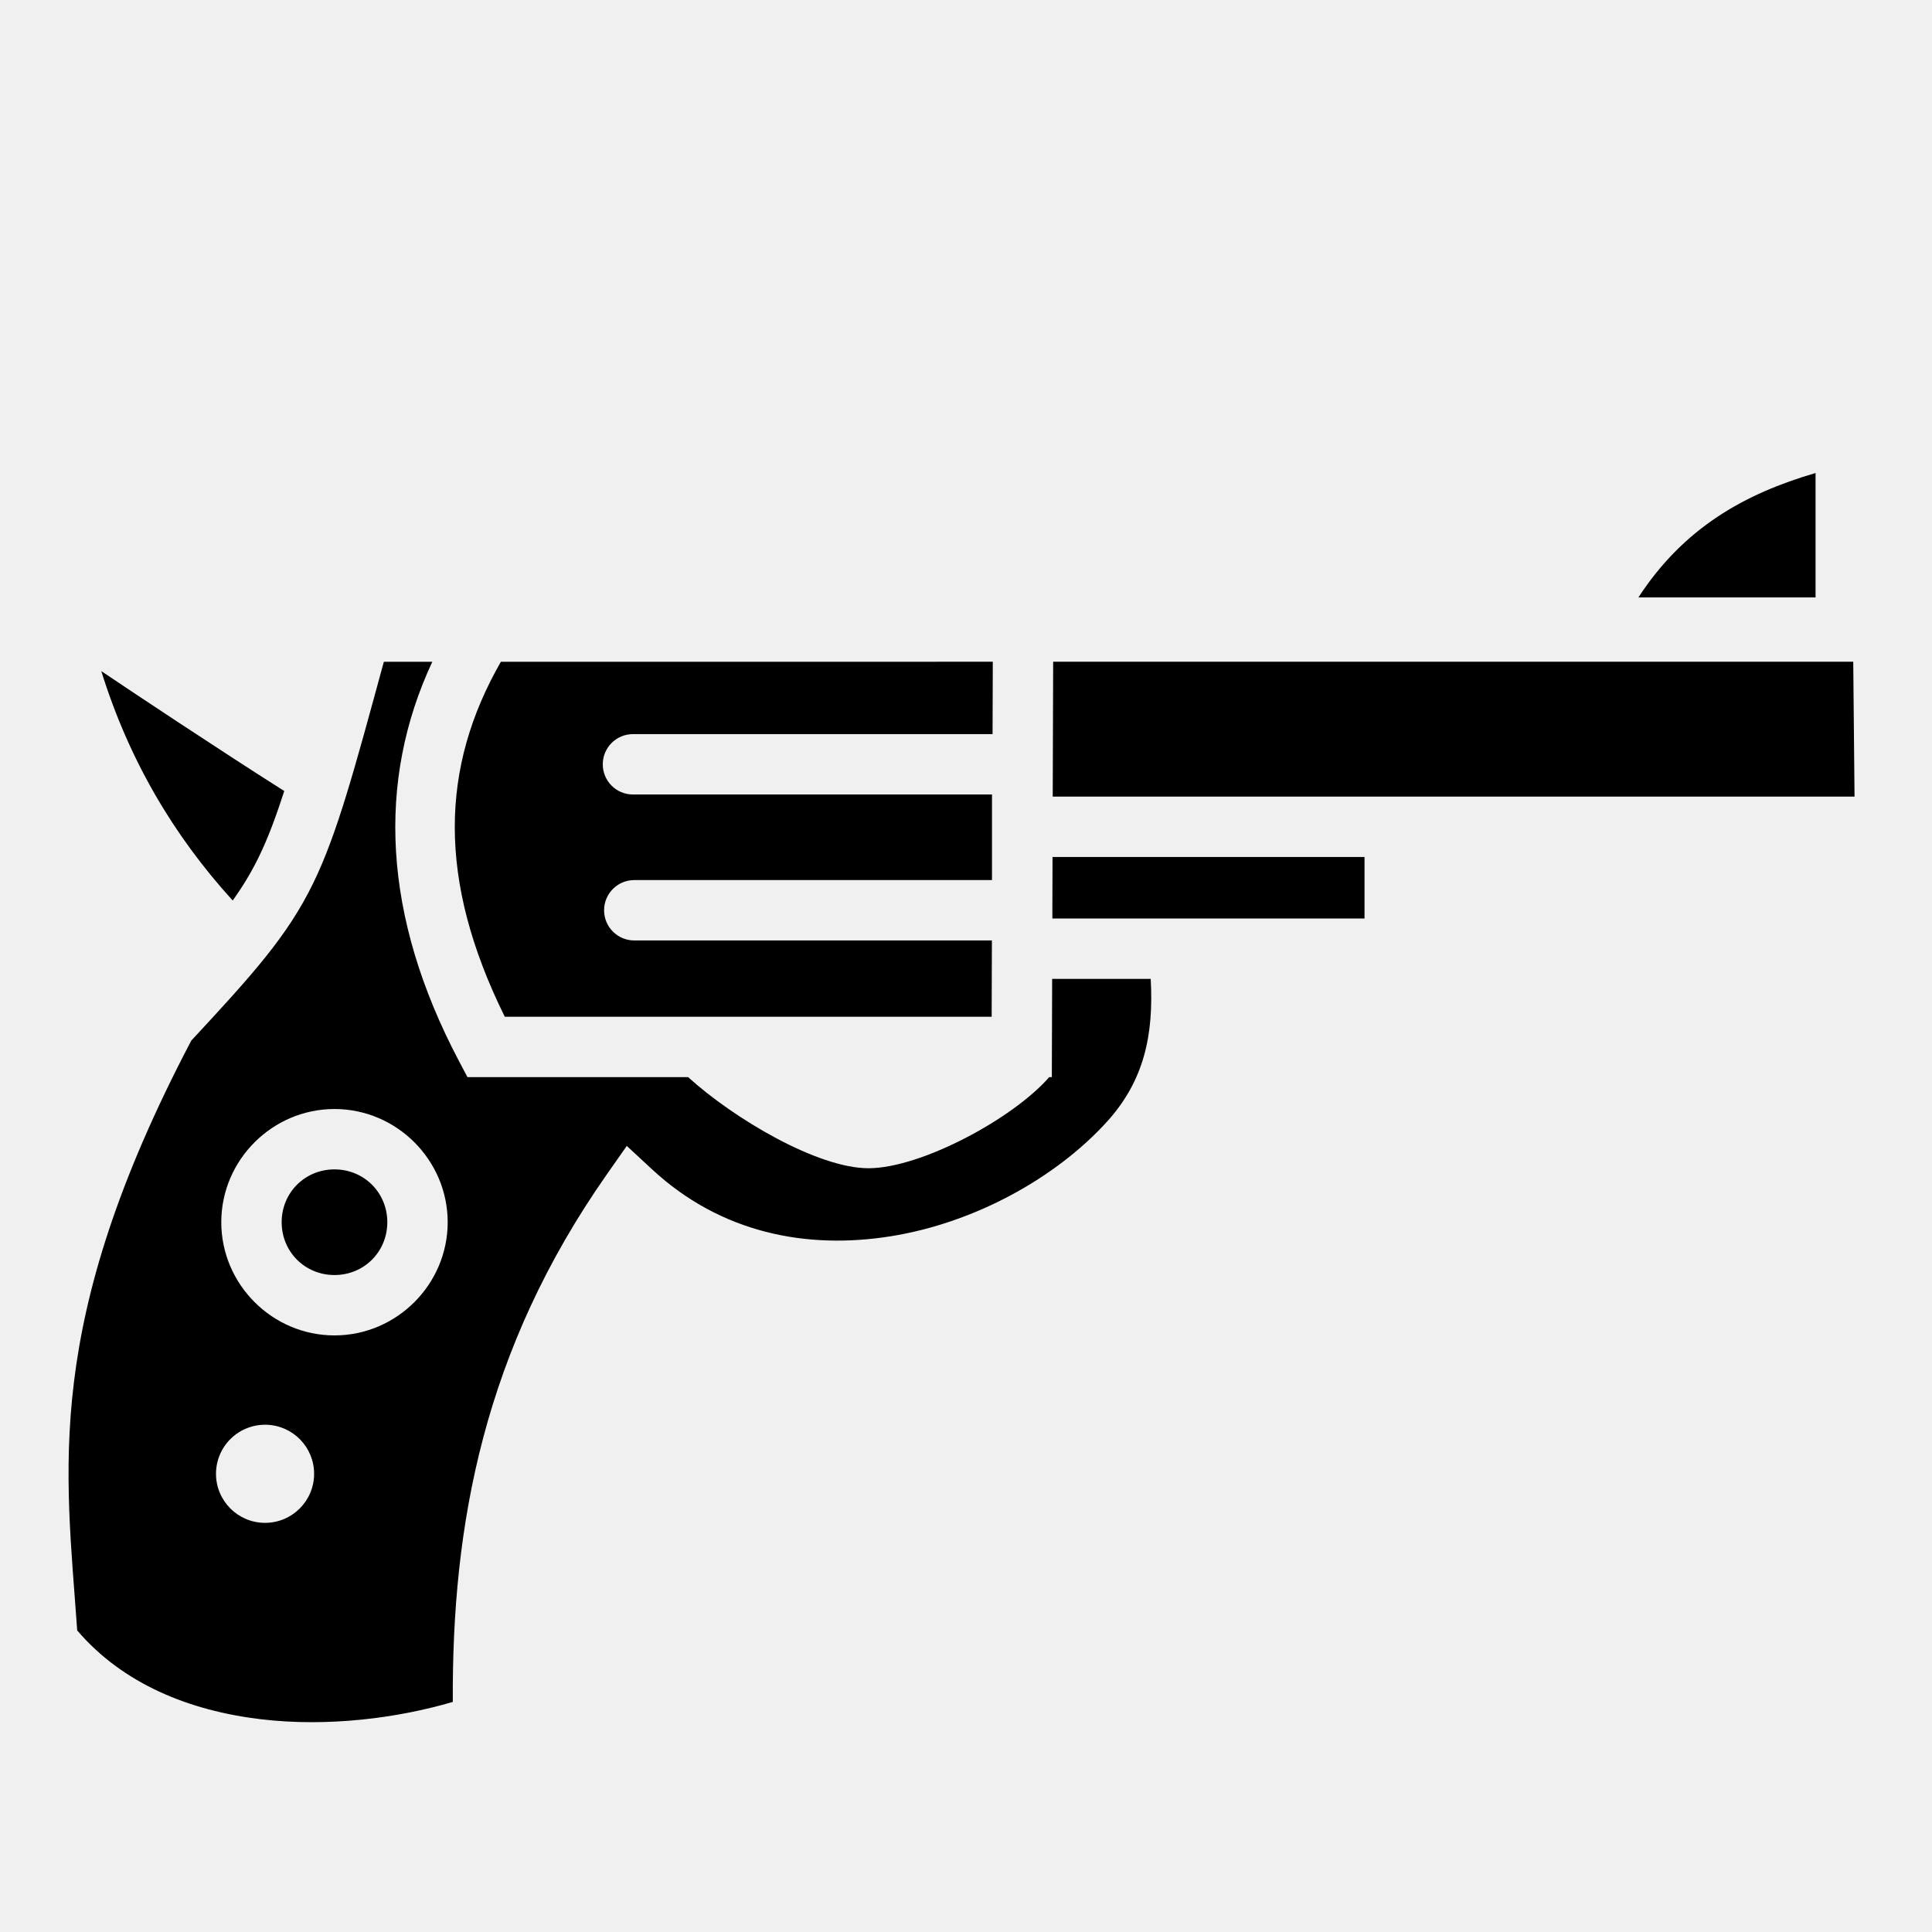
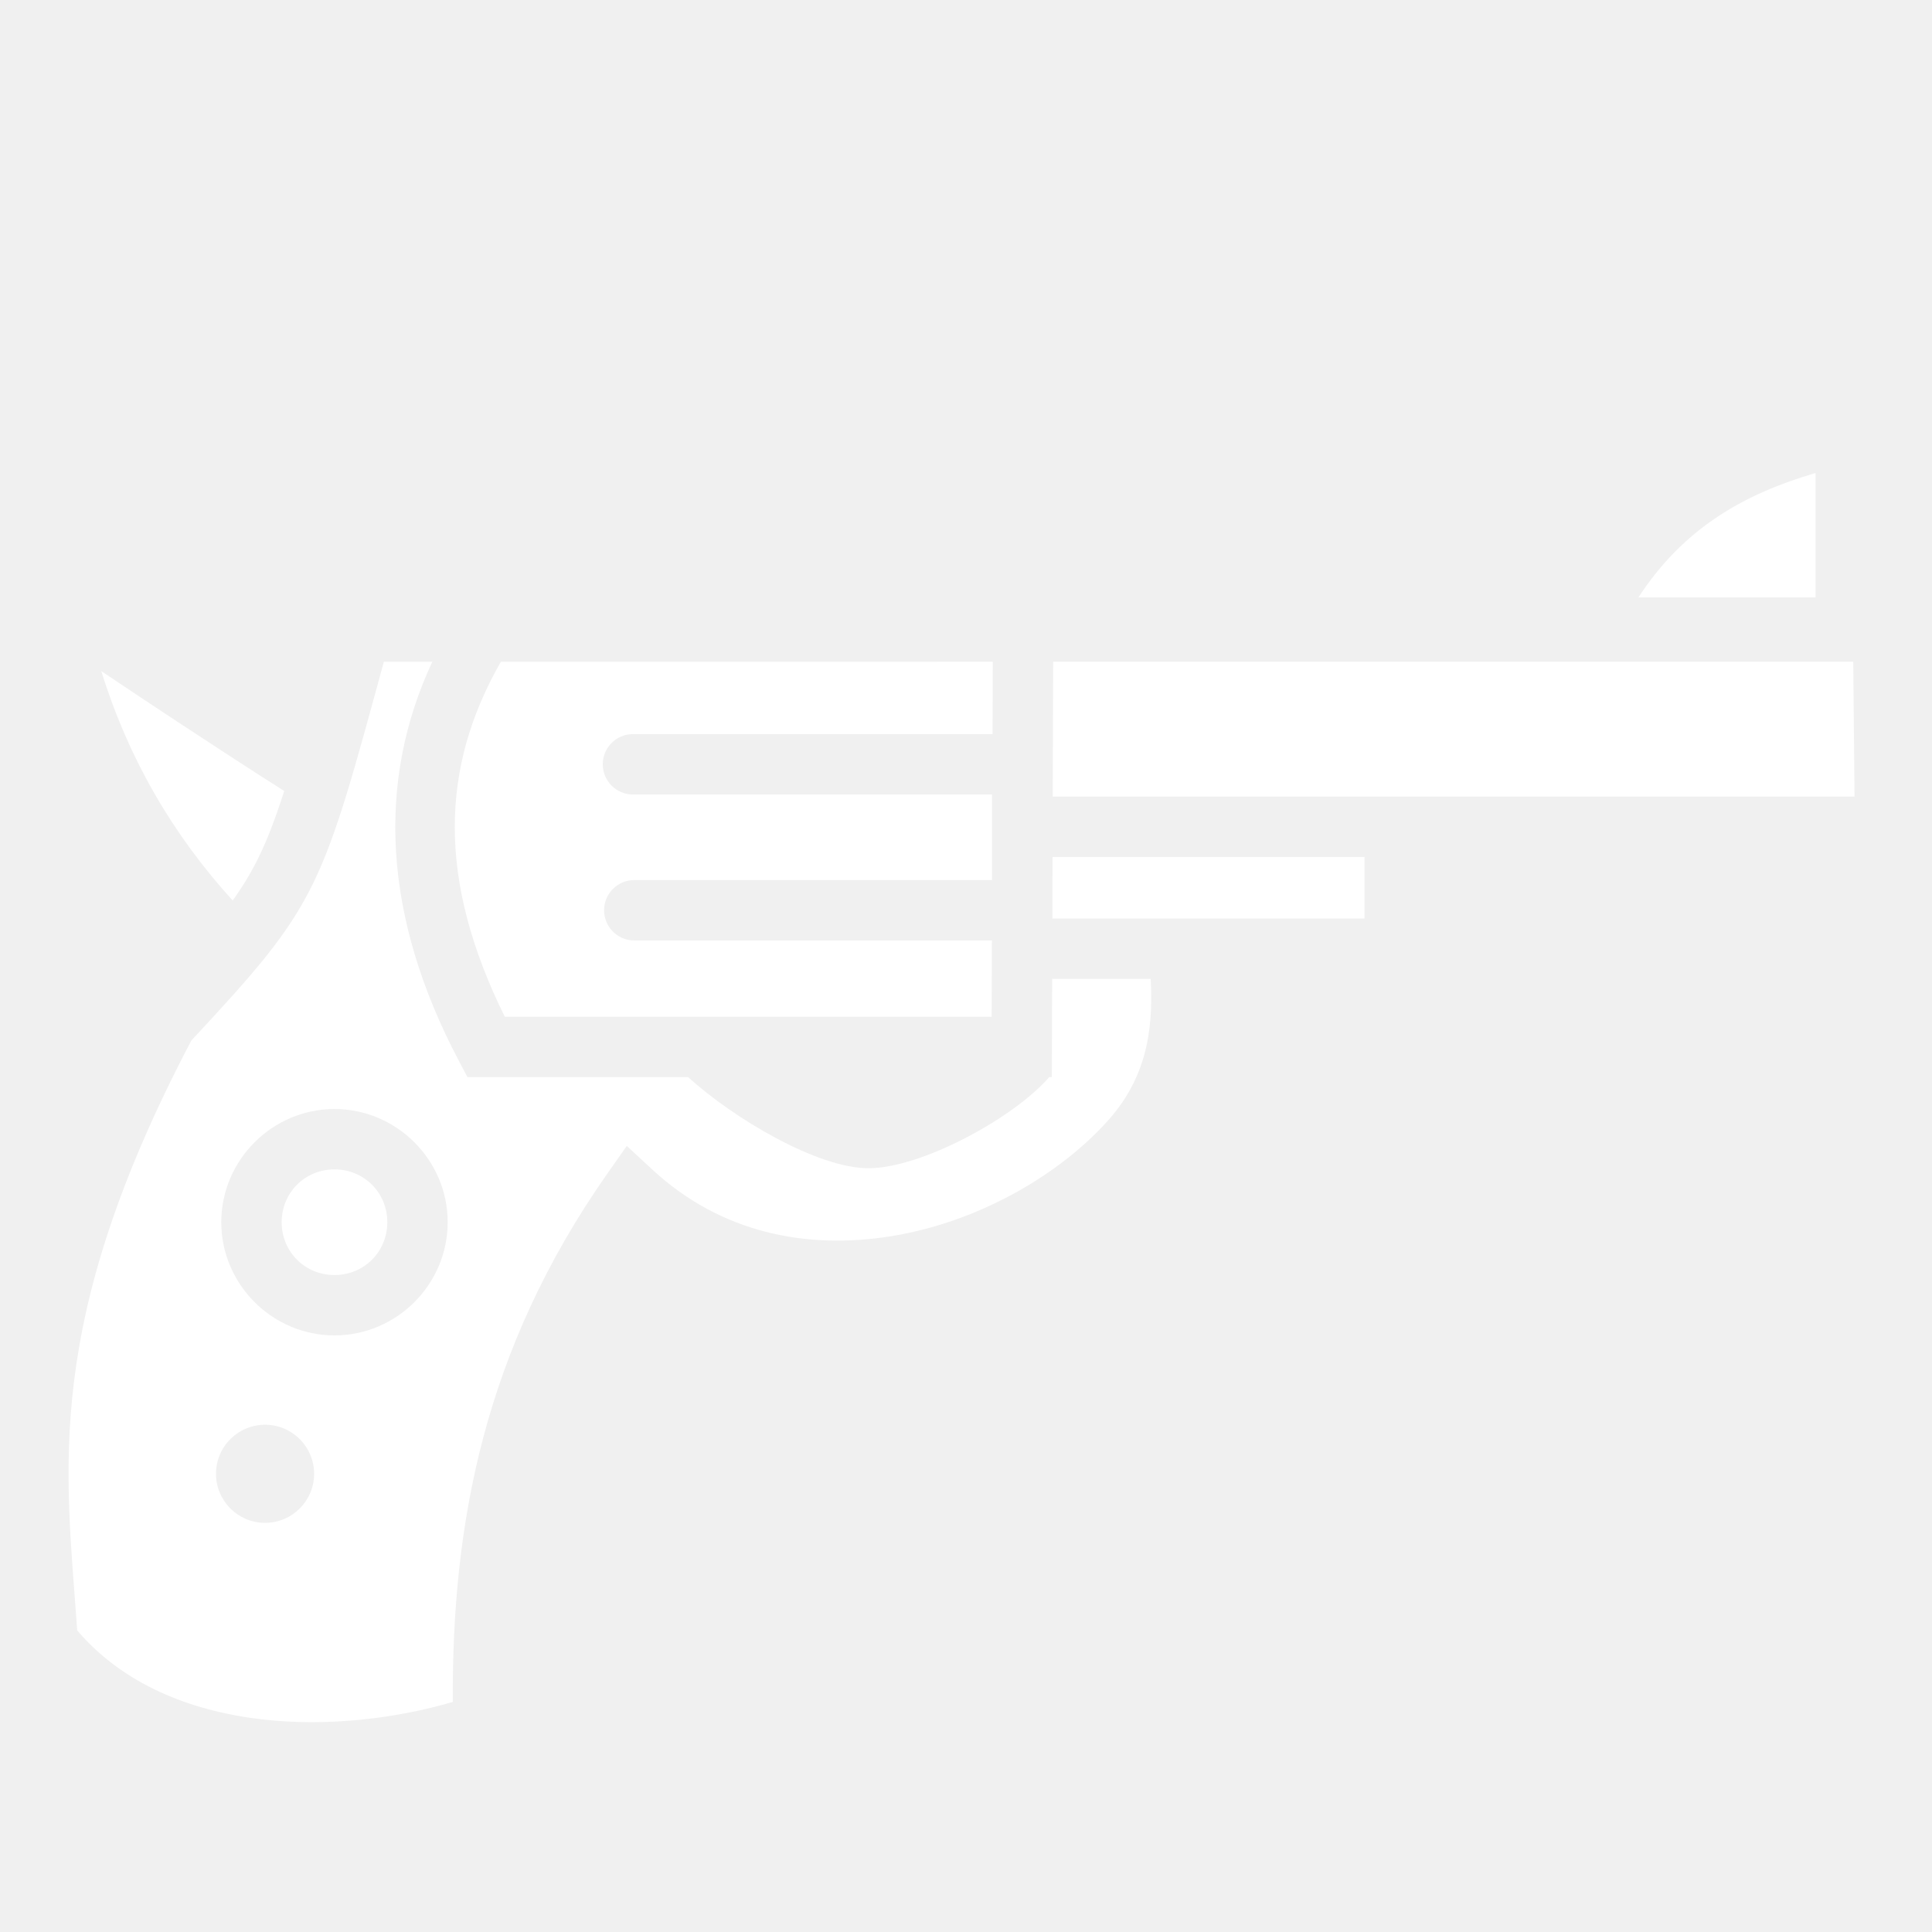
<svg xmlns="http://www.w3.org/2000/svg" viewBox="0 0 512 512">
-   <path fill="#000" d="M481.14 125.357c-18.78 5.476-34.912 14.487-46.952 32.973h46.953v-32.973zm-188.915 50.01-13.125.002-.116 35.74H491.47l-.343-35.74H292.225v-.003zm-29.125.002-33.07.003-97.298.008c-16.018 27.973-16.89 57.78 1.04 94.07H262.8l.063-20.22H168.09a8 8 0 1 1 0-16h94.8v-22.68h-95.15a8 8 0 1 1 0-16h95.3l.06-19.18zm-161.377.01c-7.834 28.723-12.348 45.61-18.73 58.69-6.78 13.893-15.75 23.88-32.3 41.7C11.077 351.204 17.48 389.416 20.46 432.083c12.07 14.128 29.67 21.282 48.724 23.54 17.703 2.097 36.135-.286 50.816-4.597-.272-47.016 8.213-93.296 40.84-139.84l5.264-7.507 6.724 6.23c18.24 16.9 40.922 21.272 63.205 17.717 22.283-3.555 43.756-15.464 57.254-30.285 9.92-10.894 12.492-23.074 11.66-37.932h-26.115l-.084 26.04h-.695c-9.56 10.992-33.904 24.083-47.803 24.146-13.556.06-35.84-13.197-47.896-24.145H123.88l-2.253-4.266c-20.284-38.435-21.828-74.208-7.06-105.803h-12.844zm-74.88 2.47c7.33 23.547 19.127 43.547 34.825 60.796 2.733-3.822 4.952-7.508 6.945-11.593 2.33-4.772 4.44-10.37 6.715-17.44-.225-.142-.403-.248-.635-.394-7.68-4.854-17.46-11.227-27.117-17.58-10.508-6.916-13.477-8.943-20.734-13.79zm252.09 49.26-.042 13.66v2.638h82.72V227.11h-82.676zM88.642 293.9c16.474 0 30 13.525 30 29.998 0 16.474-13.526 30-30 30-16.473 0-30-13.526-30-30 0-16.473 13.527-29.998 30-29.998zm0 15.998c-7.826 0-14 6.174-14 14 0 7.827 6.174 14 14 14 7.827 0 14-6.173 14-14 0-7.826-6.173-14-14-14zm-18.025 67.676a13 13 0 0 1 12.625 12.998 13 13 0 1 1-26 0 13 13 0 0 1 13.375-12.998z" />
+   <path fill="#fff" d="M481.14 125.357c-18.78 5.476-34.912 14.487-46.952 32.973h46.953v-32.973zm-188.915 50.01-13.125.002-.116 35.74H491.47l-.343-35.74H292.225v-.003zm-29.125.002-33.07.003-97.298.008c-16.018 27.973-16.89 57.78 1.04 94.07H262.8l.063-20.22H168.09a8 8 0 1 1 0-16h94.8v-22.68h-95.15a8 8 0 1 1 0-16h95.3l.06-19.18zm-161.377.01c-7.834 28.723-12.348 45.61-18.73 58.69-6.78 13.893-15.75 23.88-32.3 41.7C11.077 351.204 17.48 389.416 20.46 432.083c12.07 14.128 29.67 21.282 48.724 23.54 17.703 2.097 36.135-.286 50.816-4.597-.272-47.016 8.213-93.296 40.84-139.84l5.264-7.507 6.724 6.23c18.24 16.9 40.922 21.272 63.205 17.717 22.283-3.555 43.756-15.464 57.254-30.285 9.92-10.894 12.492-23.074 11.66-37.932h-26.115l-.084 26.04h-.695c-9.56 10.992-33.904 24.083-47.803 24.146-13.556.06-35.84-13.197-47.896-24.145H123.88l-2.253-4.266c-20.284-38.435-21.828-74.208-7.06-105.803h-12.844zm-74.88 2.47c7.33 23.547 19.127 43.547 34.825 60.796 2.733-3.822 4.952-7.508 6.945-11.593 2.33-4.772 4.44-10.37 6.715-17.44-.225-.142-.403-.248-.635-.394-7.68-4.854-17.46-11.227-27.117-17.58-10.508-6.916-13.477-8.943-20.734-13.79zm252.09 49.26-.042 13.66v2.638h82.72V227.11h-82.676zM88.642 293.9c16.474 0 30 13.525 30 29.998 0 16.474-13.526 30-30 30-16.473 0-30-13.526-30-30 0-16.473 13.527-29.998 30-29.998zm0 15.998c-7.826 0-14 6.174-14 14 0 7.827 6.174 14 14 14 7.827 0 14-6.173 14-14 0-7.826-6.173-14-14-14zm-18.025 67.676a13 13 0 0 1 12.625 12.998 13 13 0 1 1-26 0 13 13 0 0 1 13.375-12.998z" />
</svg>
